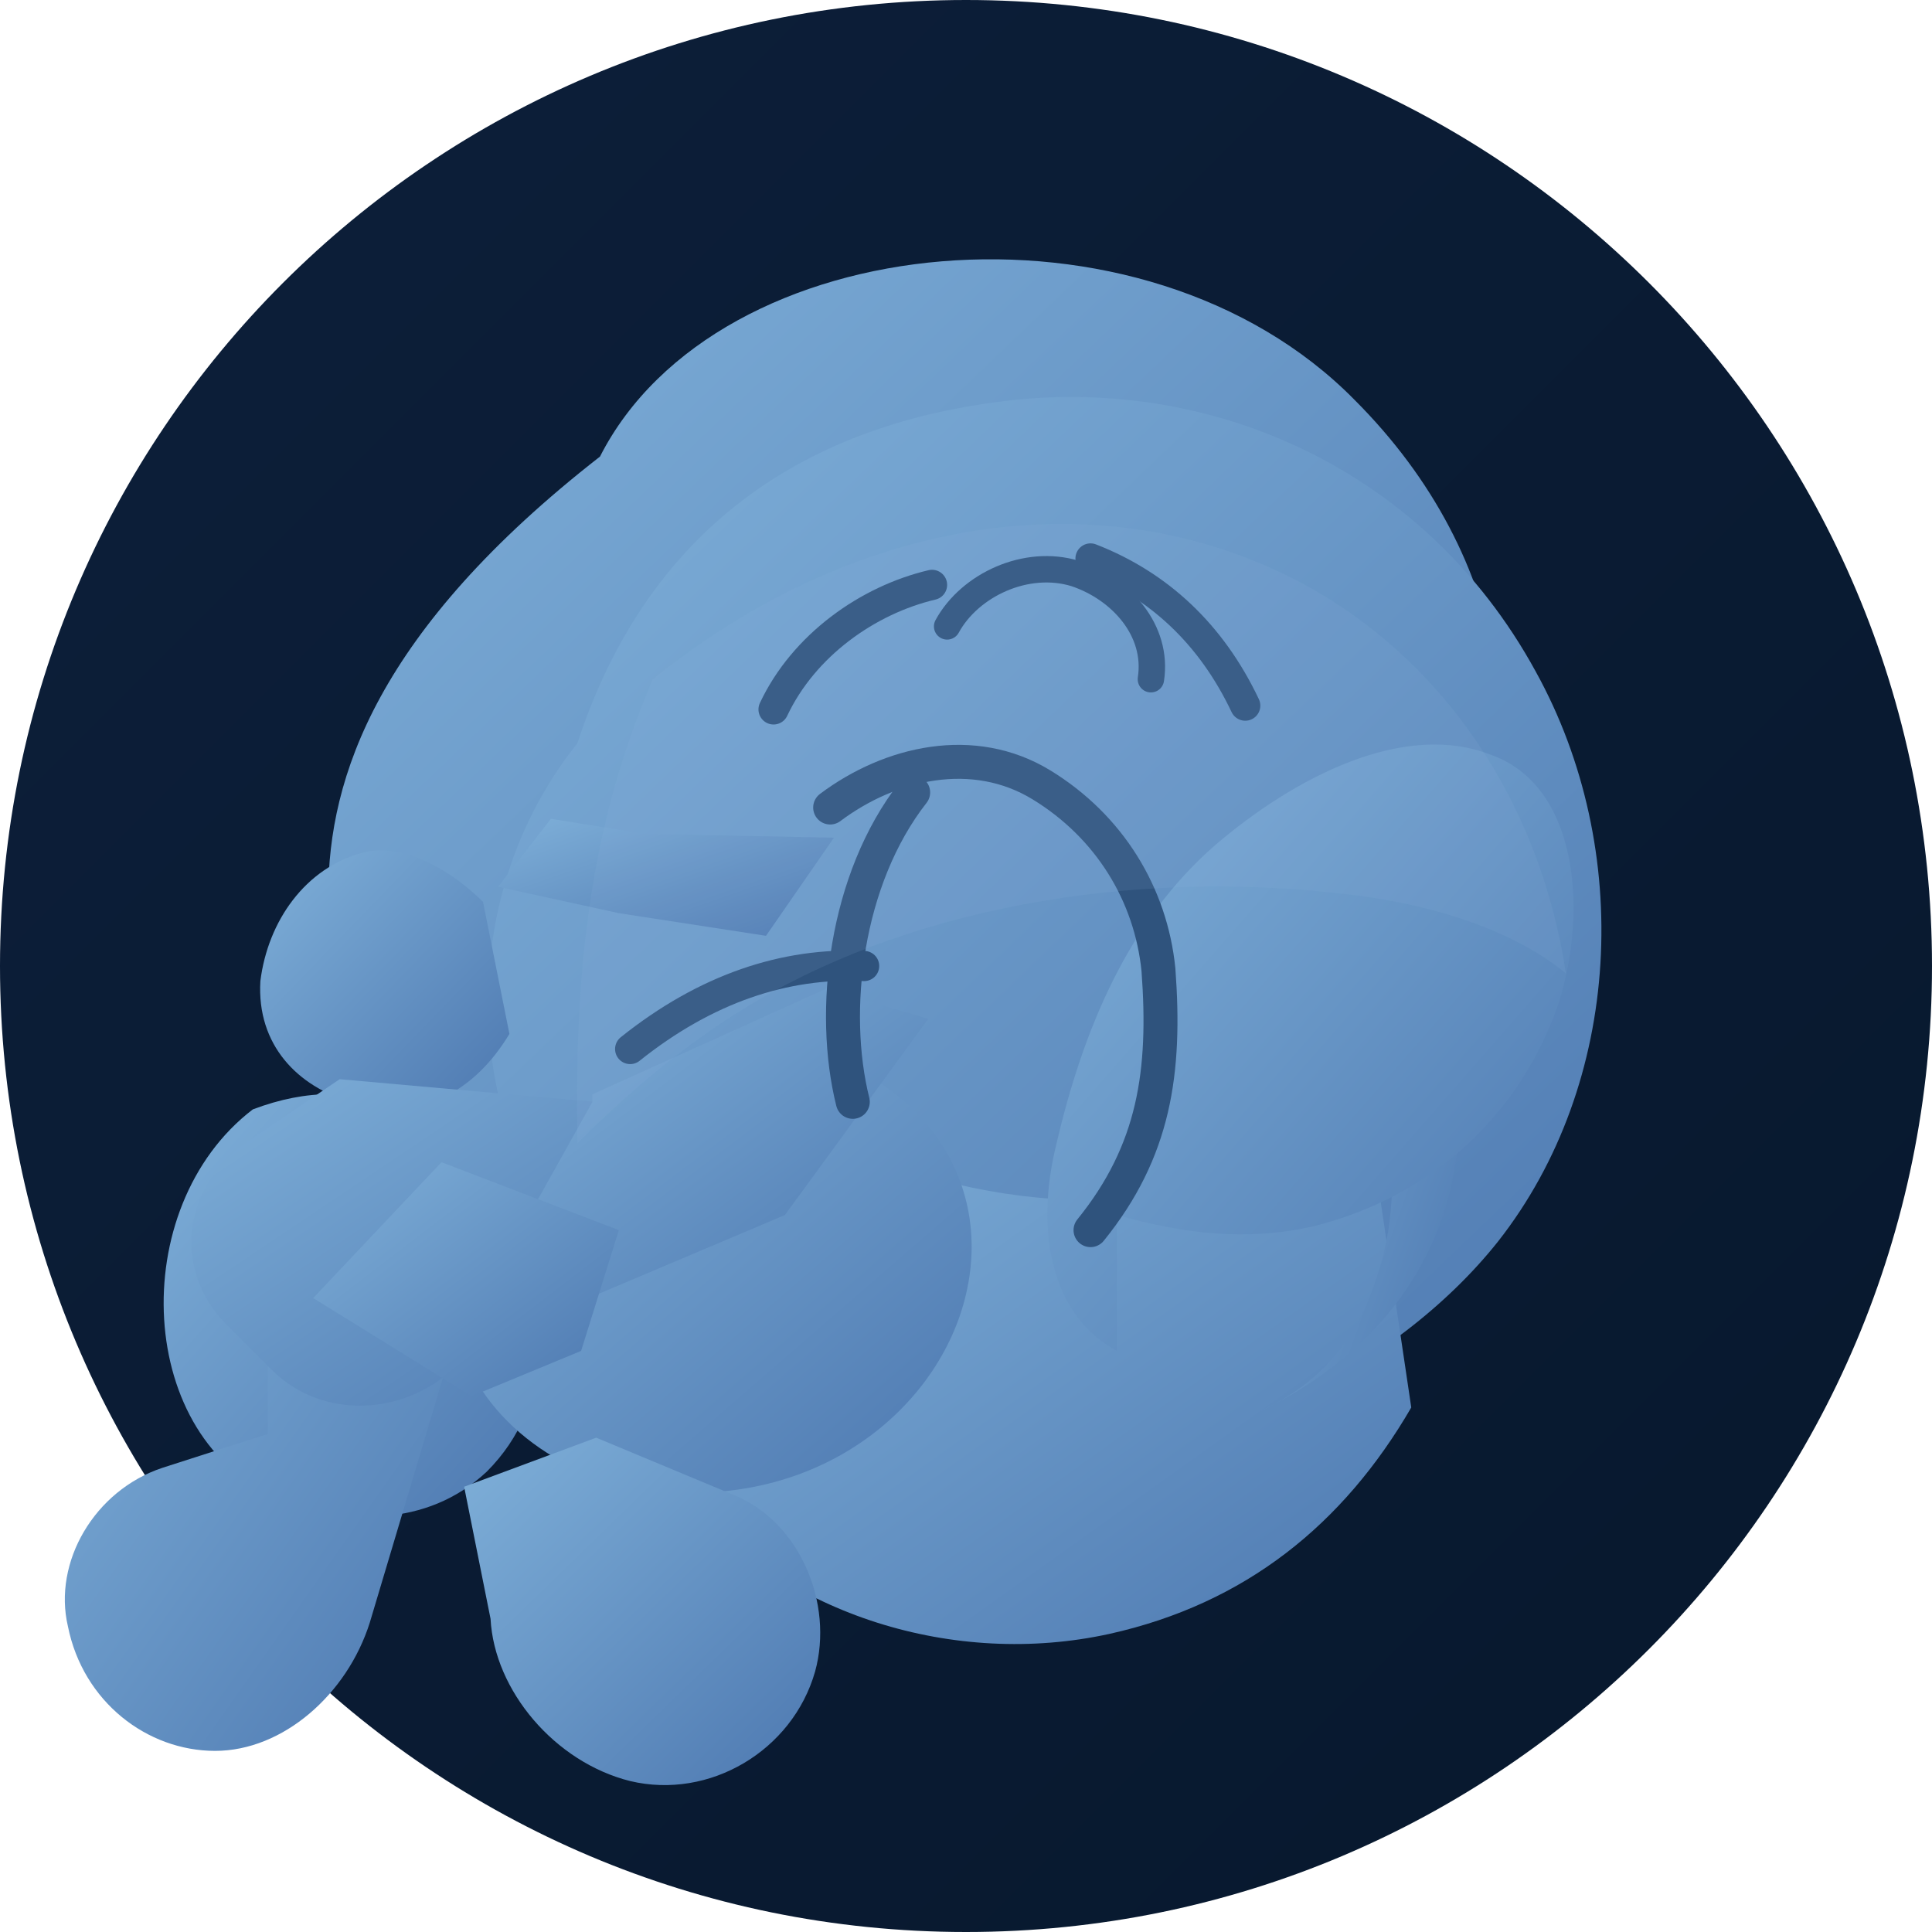
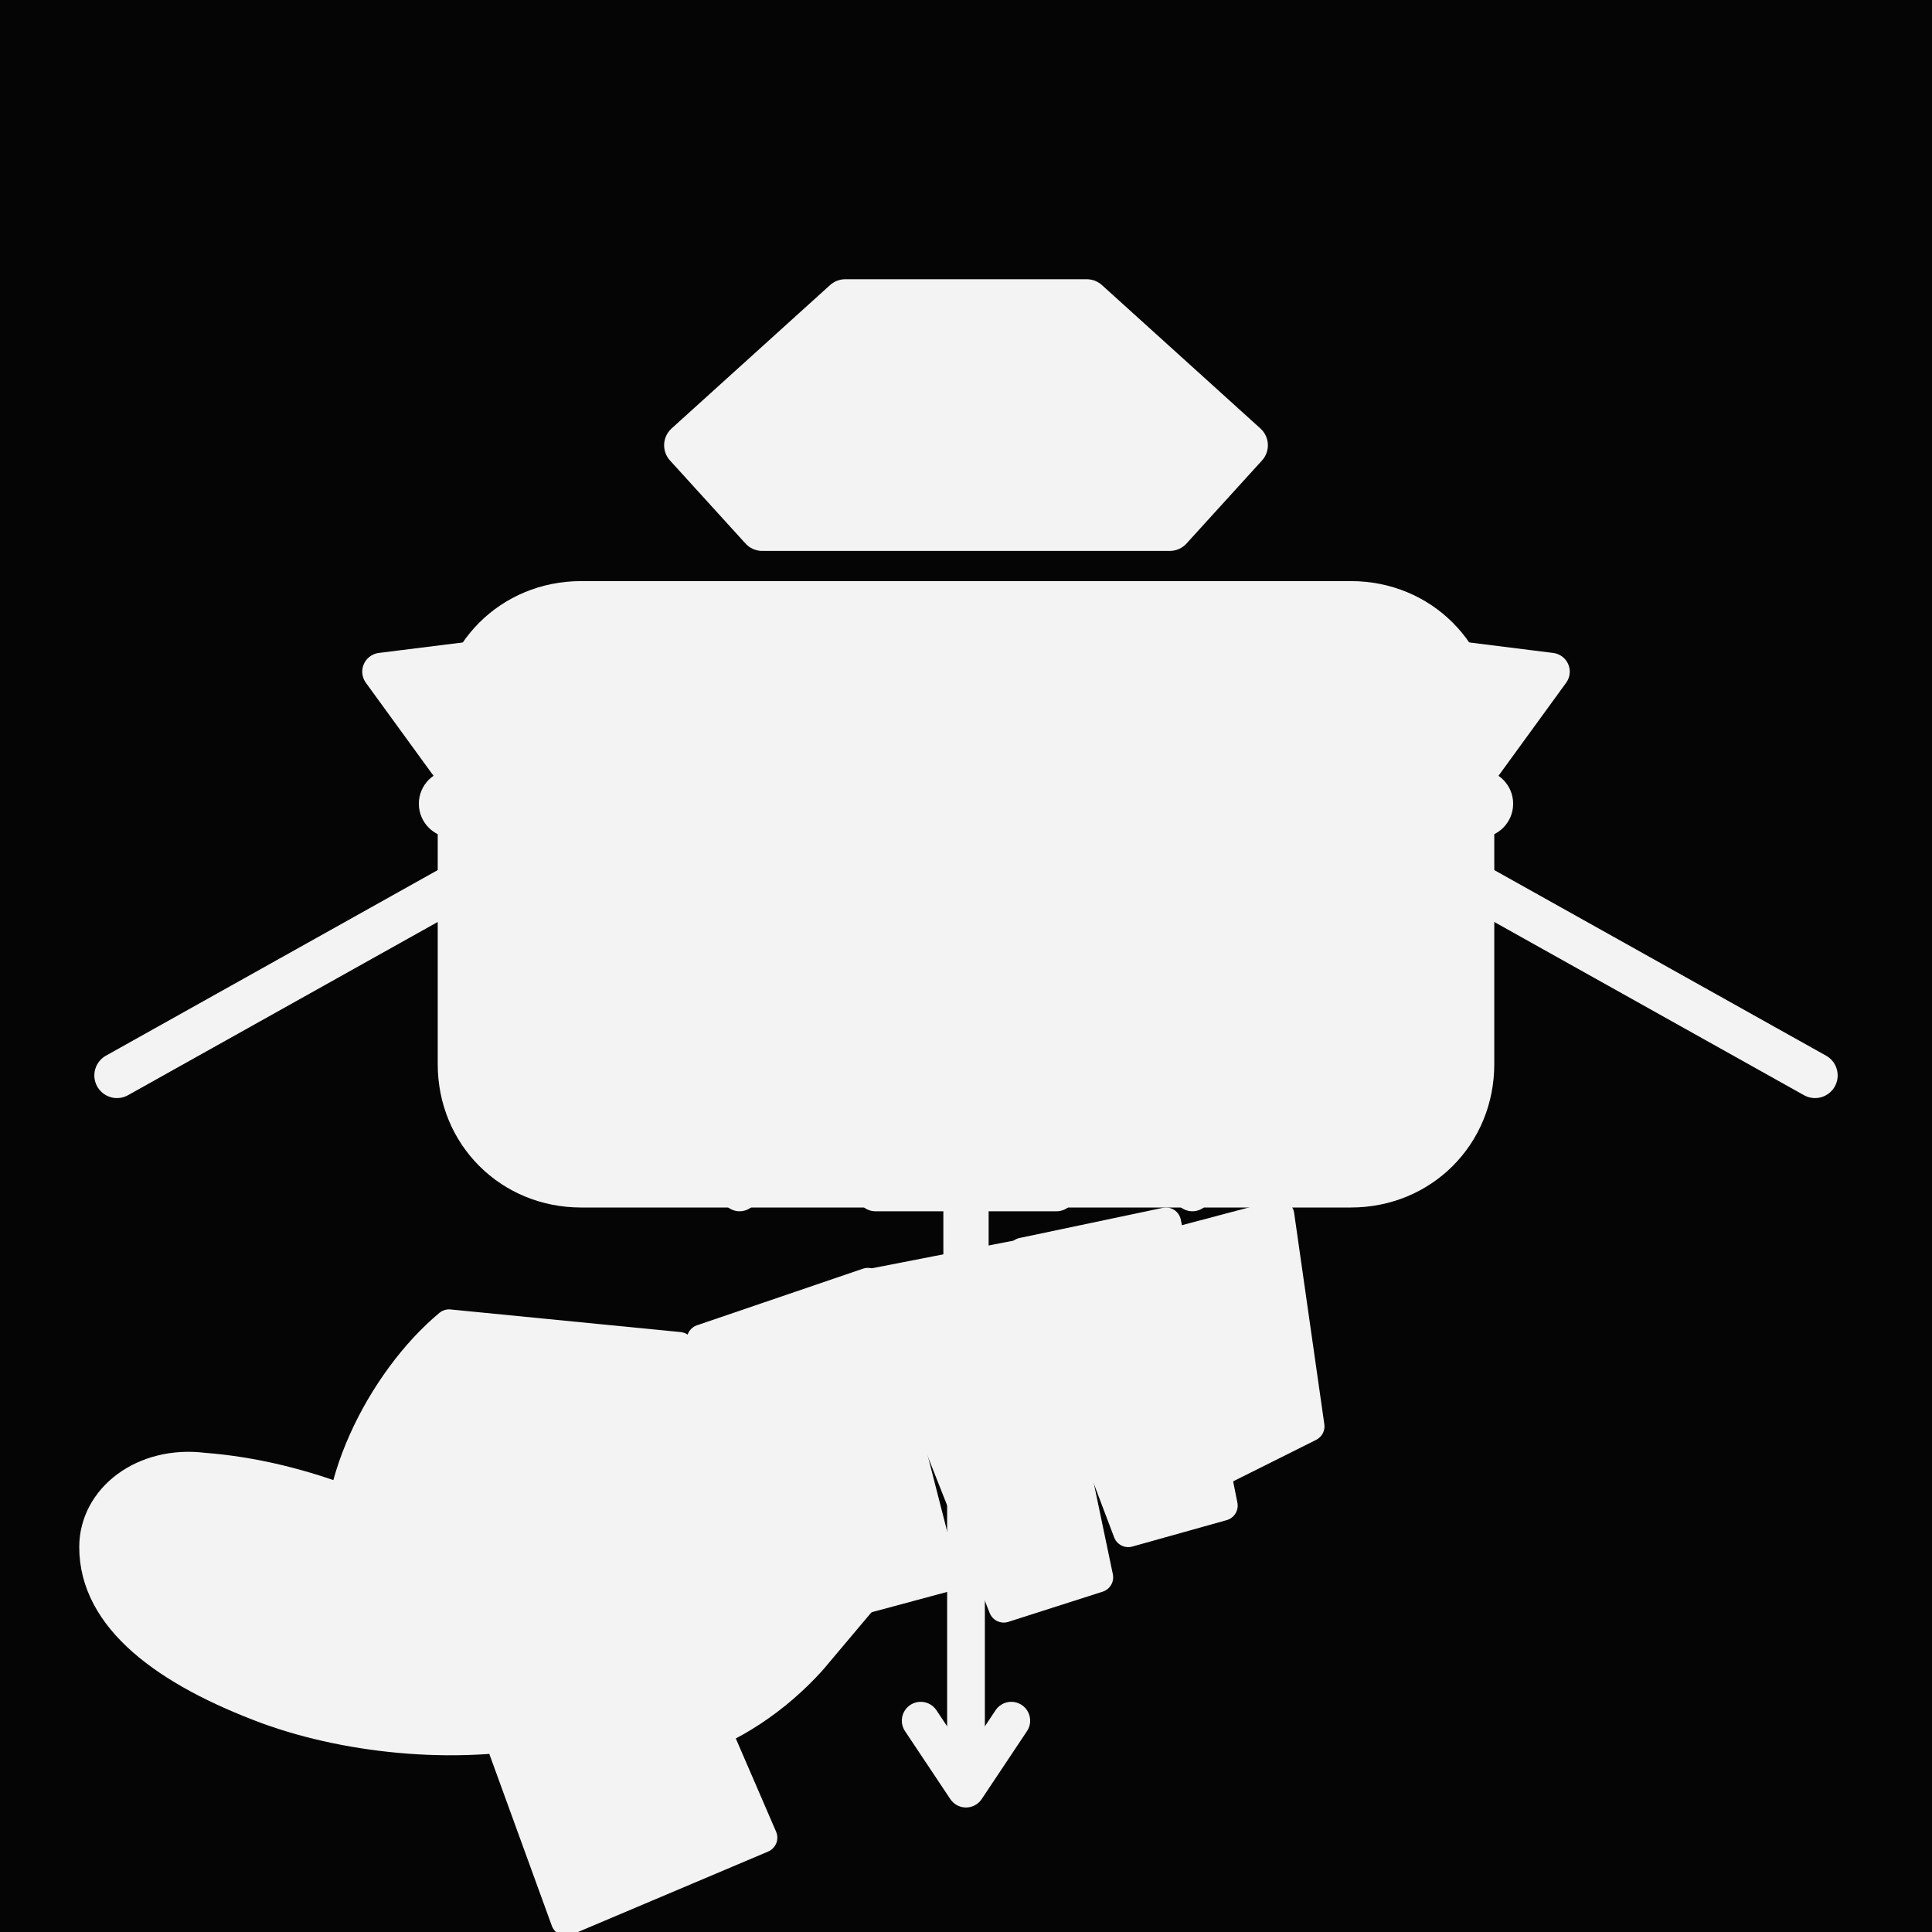
<svg xmlns="http://www.w3.org/2000/svg" viewBox="0 0 512 512" role="img" aria-label="Ink by Mwasaru favicon">
-   <defs>
-     <linearGradient id="bg" x1="0" y1="0" x2="1" y2="1">
-       <stop offset="0%" stop-color="#0d1f3a" />
-       <stop offset="100%" stop-color="#07182d" />
-     </linearGradient>
-     <linearGradient id="blue" x1="0" y1="0" x2="1" y2="1">
-       <stop offset="0%" stop-color="#7fb0d9" />
-       <stop offset="100%" stop-color="#4d78b0" />
-     </linearGradient>
-   </defs>
-   <circle cx="256" cy="256" r="256" fill="url(#bg)" />
-   <g fill="url(#blue)">
-     <path d="M159 121c31-61 144-72 200-15 42 42 49 97 26 142-21 41-51 73-88 94-44 25-102 30-143 8-42-22-67-63-67-113 0-31 13-70 72-116z" />
-     <path d="M153 197c17-52 54-82 108-90 57-9 116 16 146 71 26 47 23 109-10 151-27 34-78 60-132 60-53 0-100-27-124-74-18-35-16-83 12-118z" />
-     <path d="M216 300c22 11 44 17 68 18 28 1 54-6 79-19l11 74c-18 31-44 52-80 60-41 9-86-5-112-36l34-97z" />
-     <path d="M128 239c-8-8-21-16-32-13-15 4-25 18-27 34-1 17 10 28 24 32 18 6 33-3 42-18l-7-35z" />
-     <path d="M356 228c22 16 34 44 30 78-3 26-19 52-52 68 17-8 26-20 31-36 5-15 5-31 1-47-3-17-7-29-10-39z" />
-     <g transform="translate(40,250)">
-       <path d="M27 44c-34 26-31 88 7 103 17 7 39 8 55-7 18-18 17-44 5-66-15-29-38-41-67-30z" />
-       <path d="M108 50c-18 10-32 31-27 53 5 22 27 39 52 42 44 5 76-22 83-52 8-34-17-63-53-66-18-2-35 7-55 23z" />
-       <path d="M31 130l-28 9c-18 6-29 25-25 42 4 20 21 33 39 33 18 0 35-15 41-34l23-77-50-37z" />
-       <path d="M118 131l36 15c18 7 27 29 22 47-6 21-28 34-49 29-20-5-36-24-37-43l-7-35 35-13z" />
-     </g>
-     <g transform="translate(0,0)">
-       <path d="M90 286l-25 17c-17 12-19 34-5 48l12 12c15 15 41 12 54-7l11-17 43-45-90-8z" />
-       <path d="M157 290l62-28 27 8-38 52-52 22-18-18 19-34z" />
-       <path d="M83 344l42 26 29-12 10-32-47-18-34 36z" />
-       <path d="M171 221l-25-4-14 18 32 7 39 6 18-26-50-1z" />
-     </g>
-     <path d="M296 322c18 5 34 7 52 3 32-8 55-30 65-59 8-25 5-58-18-66-23-9-52 6-73 24-23 20-35 49-42 79-6 24-1 46 16 55z" />
+   <rect width="512" height="512" fill="#050505" />
+   <g fill="none" stroke="#f3f3f3" stroke-linecap="round" stroke-linejoin="round">
+     <path d="M182 118l42-38h64l42 38-20 22h-108l-20-22z" stroke-width="12" fill="#f3f3f3" />
+     <path d="M202 116h108" stroke-width="10" />
+     <path d="M154 160h204c18 0 32 14 32 32v90c0 18-14 32-32 32H154c-18 0-32-14-32-32v-90c0-18 14-32 32-32z" stroke-width="12" fill="#f3f3f3" />
+     <path d="M196 160v156M256 160v156M316 160v156" stroke-width="10" />
+     <circle cx="184" cy="196" r="18" fill="#f3f3f3" stroke="none" />
+     <circle cx="296" cy="196" r="18" fill="#f3f3f3" stroke="none" />
+     <circle cx="184" cy="264" r="18" fill="#f3f3f3" stroke="none" />
+     <circle cx="296" cy="264" r="18" fill="#f3f3f3" stroke="none" />
+     <path d="M232 284h48v32h-48z" stroke-width="10" fill="#f3f3f3" />
+     <path d="M256 316v58" stroke-width="12" />
+     <path d="M236 374h40" stroke-width="12" />
+     <path d="M165 170l-64 8 32 44 55-10-23-42z" stroke-width="10" fill="#f3f3f3" />
+     <path d="M347 170l64 8-32 44-55-10 23-42z" stroke-width="10" fill="#f3f3f3" />
+     <path d="M149 219l-118 66" stroke-width="12" />
+     <path d="M363 219l118 66" stroke-width="12" />
  </g>
-   <g fill="none" stroke="#2f537d" stroke-linecap="round" stroke-linejoin="round">
-     <path d="M220 214c16-12 38-17 56-6 18 11 29 29 31 49 2 27-1 48-18 69" stroke-width="9" />
-     <path d="M242 210c-18 23-22 58-16 82" stroke-width="9" />
-     <path d="M205 188c8-17 25-29 42-33" stroke-width="8" />
-     <path d="M330 187c-9-19-23-32-41-39" stroke-width="8" />
-     <path d="M251 166c6-11 21-18 34-14 12 4 22 15 20 28" stroke-width="7" />
-     <path d="M167 278c20-16 41-23 62-22" stroke-width="8" />
+   <g fill="#f3f3f3" stroke="#f3f3f3" stroke-linecap="round" stroke-linejoin="round">
+     <path d="M132 420c-24-18-52-29-78-31-16-2-29 8-29 21 0 19 19 33 46 43 22 8 52 11 77 5l50-12-66-26z" stroke-width="8" />
+     <path d="M119 351c-18 15-33 45-28 66 5 25 25 41 52 47 26 6 53-3 72-24l16-19-51-64-61-6z" stroke-width="8" />
+     <path d="M186 355l38 70 26-7-20-78-44 15z" stroke-width="8" />
+     <path d="M232 340l34 86 25-8-18-86-41 8z" stroke-width="8" />
+     <path d="M271 332l28 74 25-7-15-75-38 8z" stroke-width="8" />
+     <path d="M305 331l20 58 22-11-8-56-34 9z" stroke-width="8" />
+     <path d="M118 421l32 88 52-22-35-81-49 15z" stroke-width="8" />
  </g>
-   <path d="M173 180c52-42 117-54 171-26 38 20 64 58 71 104-12-10-32-18-58-21-58-7-118 4-161 31-16 10-30 22-43 35-1-52 5-88 20-123z" fill="#8db6db" opacity="0.12" />
+   <g fill="none" stroke="#f3f3f3" stroke-linecap="round" stroke-linejoin="round">
+     <path d="M256 382v82" stroke-width="10" />
+     <path d="M244 456l12 18 12-18" stroke-width="10" />
+   </g>
+   <g fill="#f3f3f3" stroke="none">
+     <circle cx="120" cy="213" r="9" />
+     <circle cx="392" cy="213" r="9" />
+     <circle cx="166" cy="172" r="8" />
+     <circle cx="346" cy="172" r="8" />
+   </g>
</svg>
